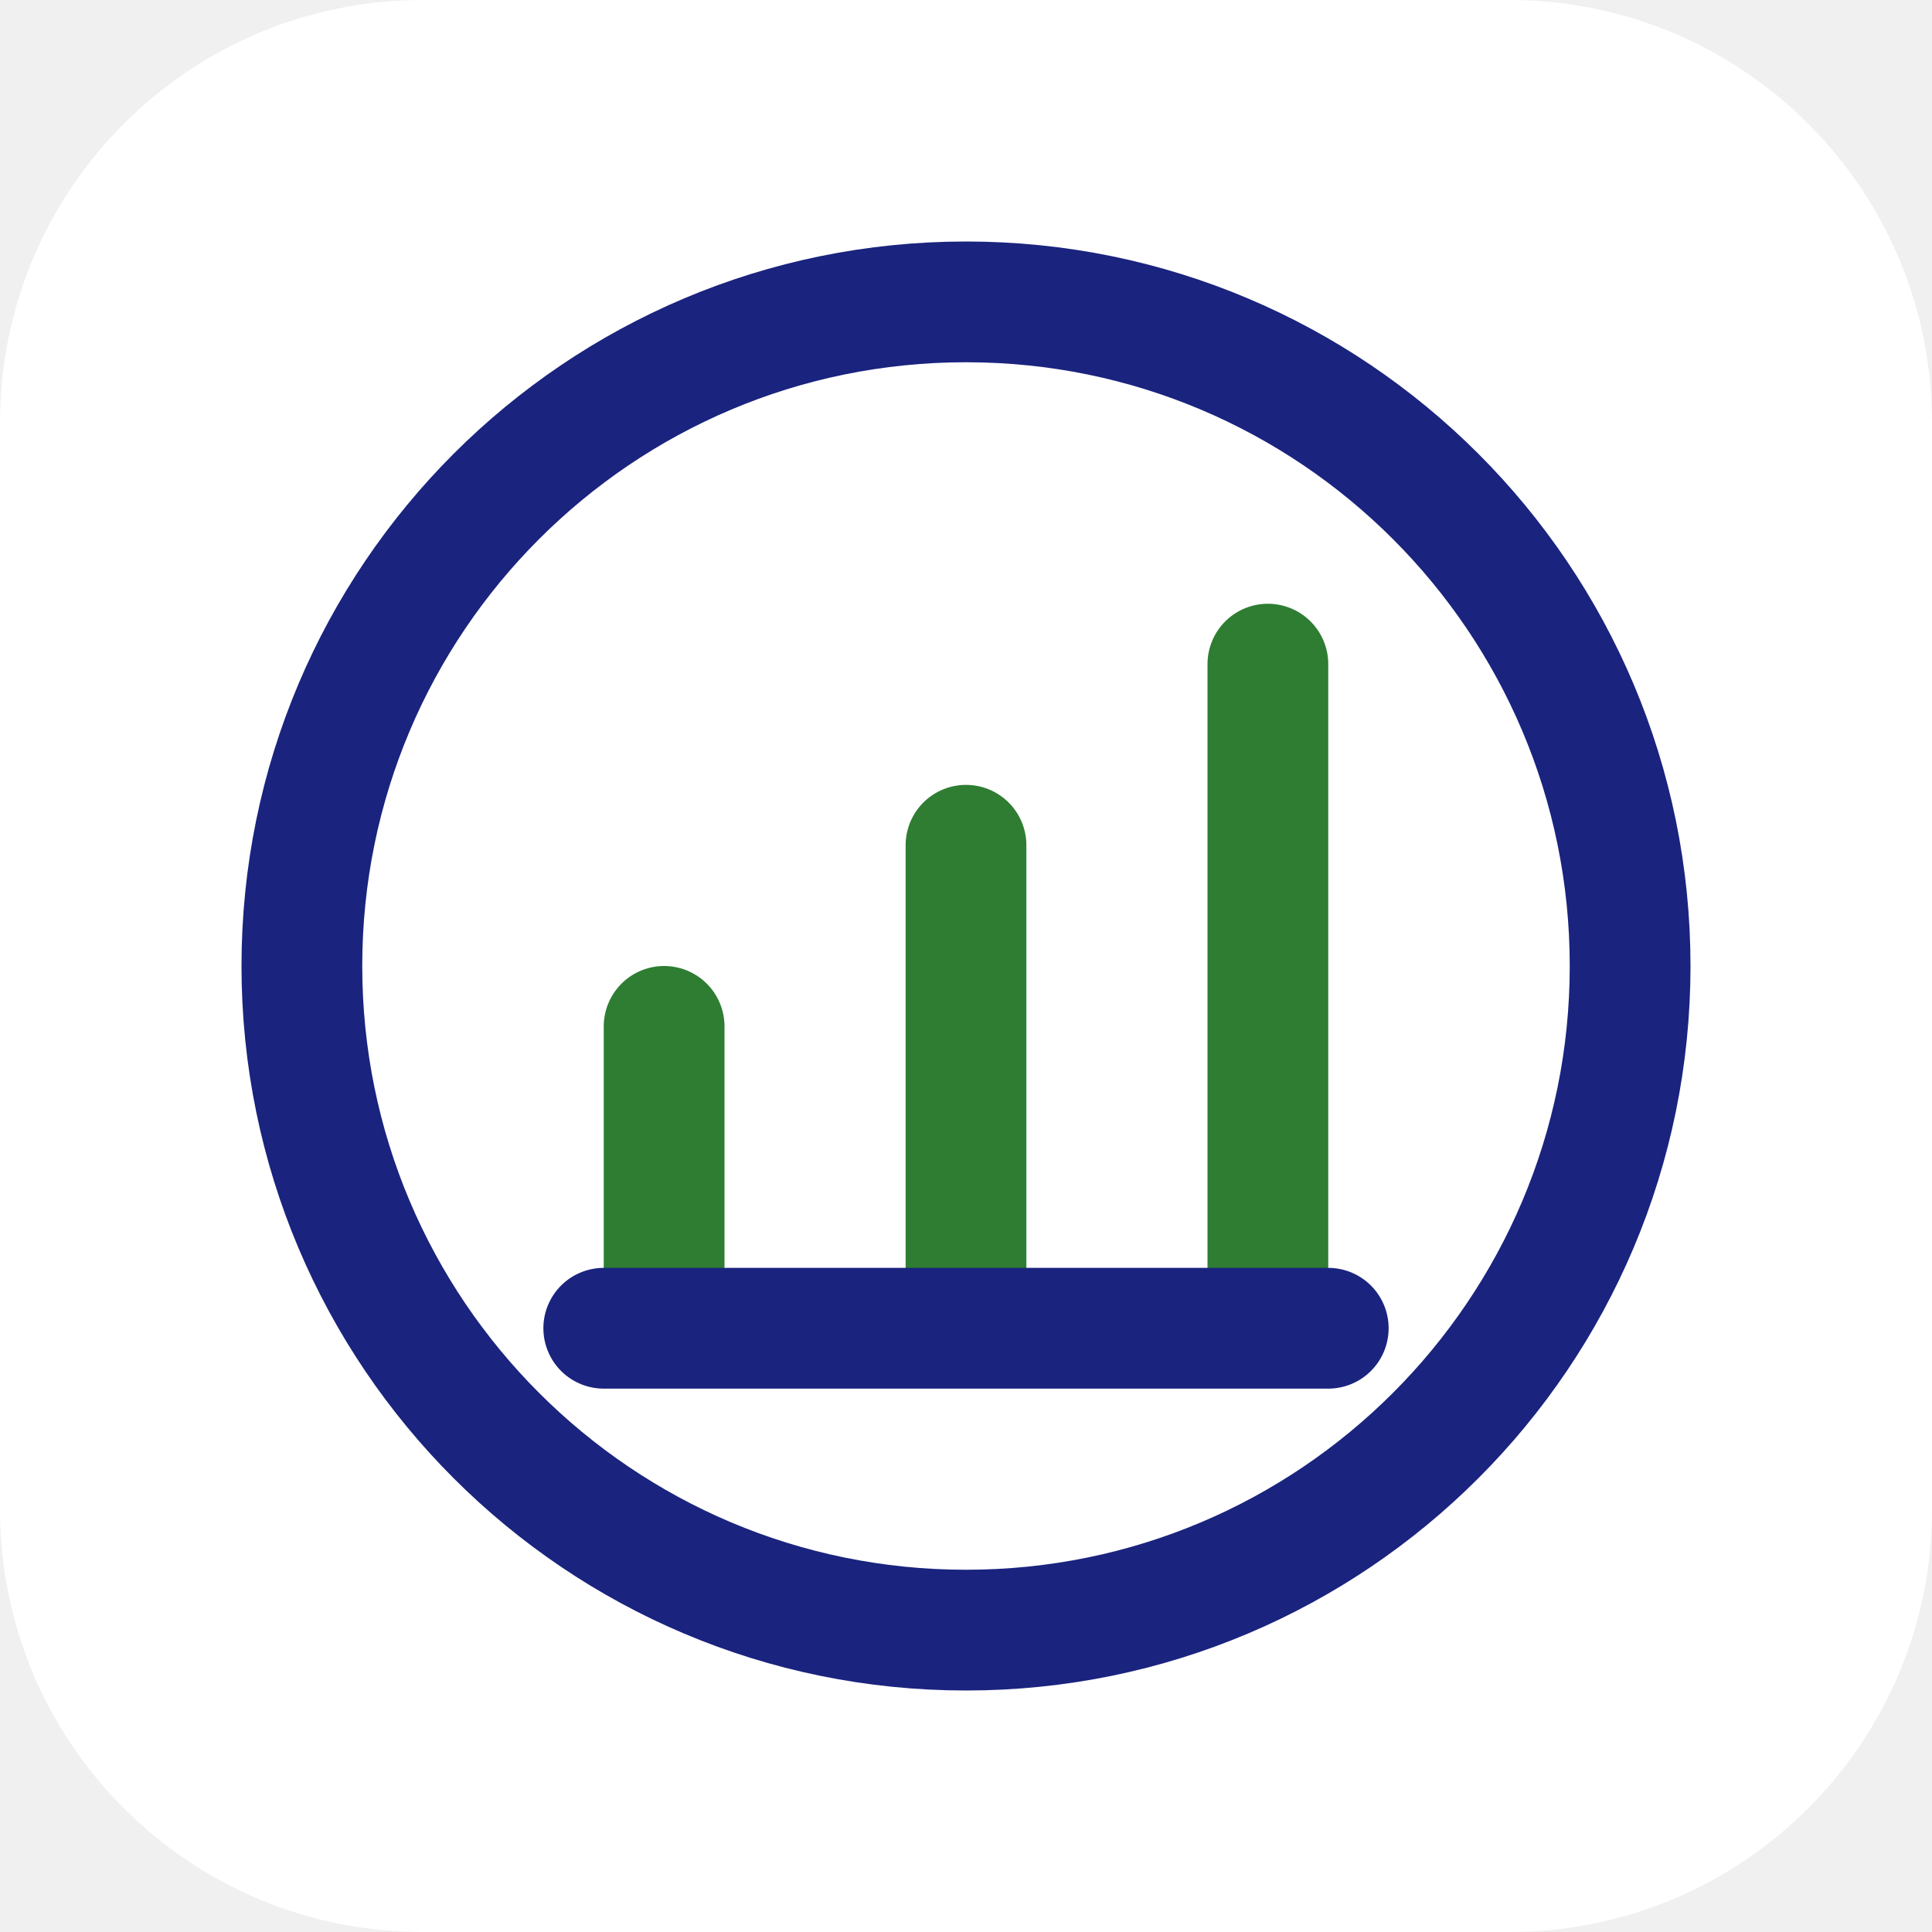
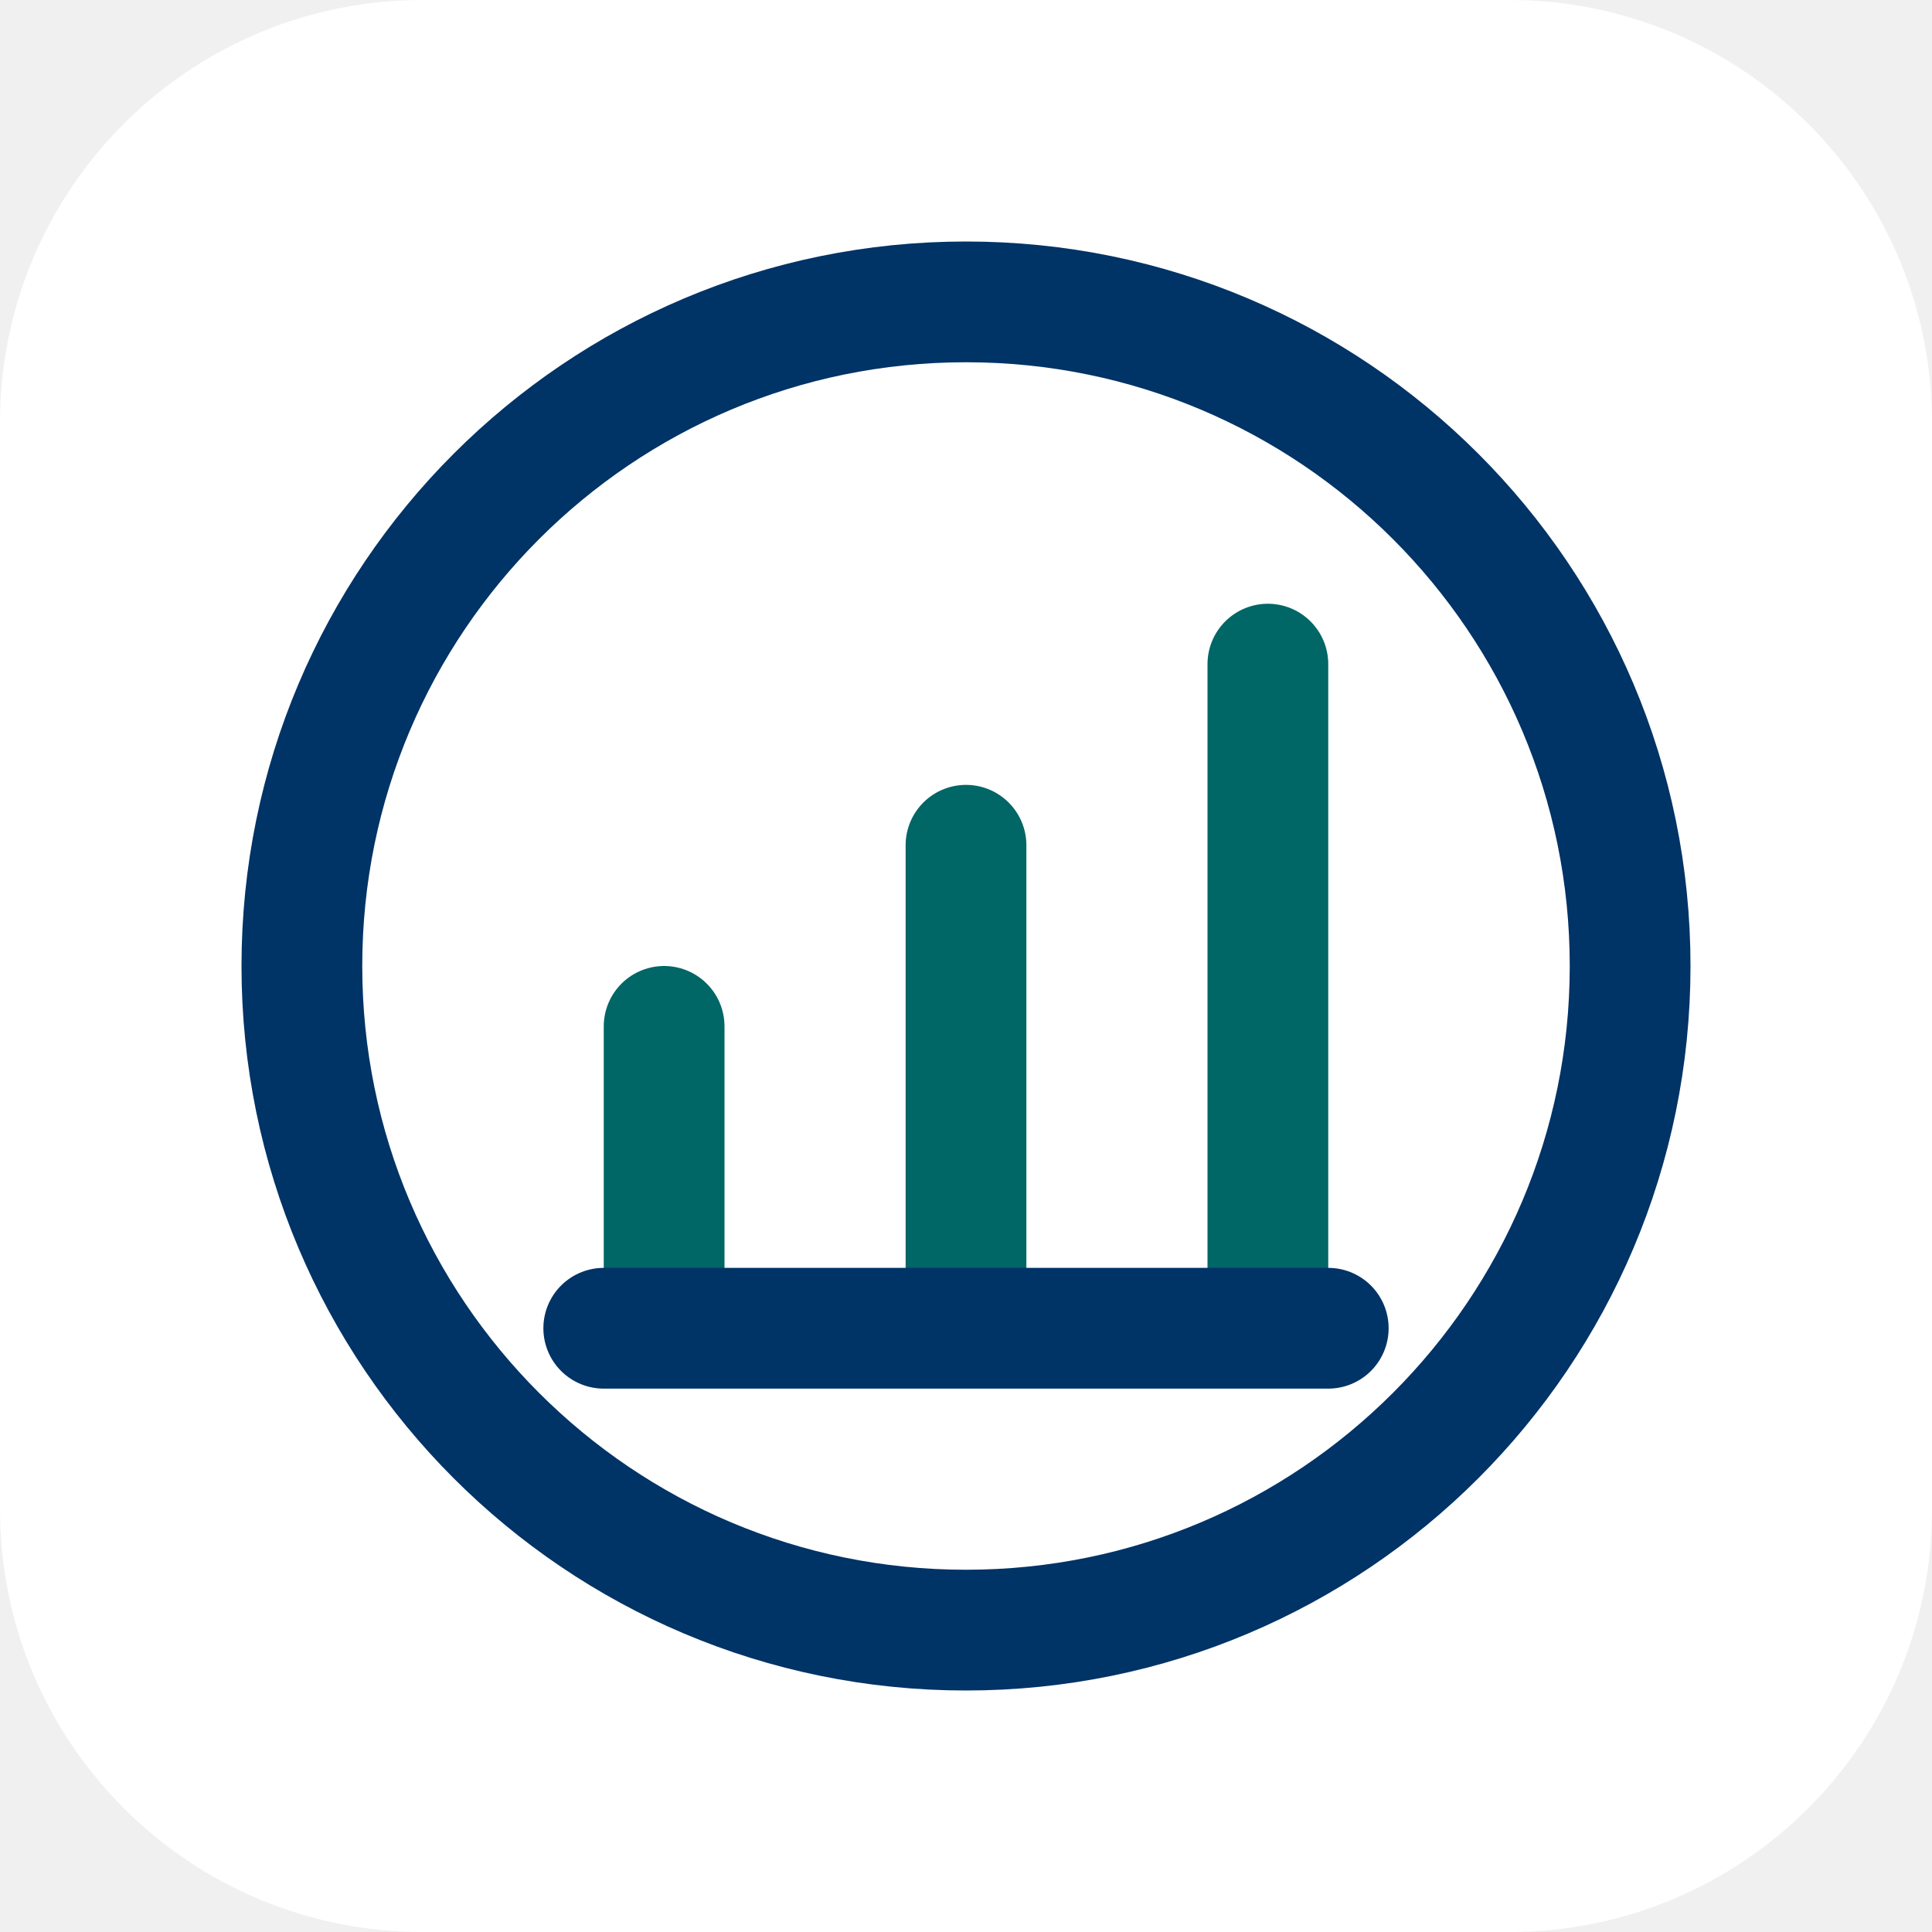
<svg xmlns="http://www.w3.org/2000/svg" width="64" height="64" viewBox="0 0 64 64" fill="none">
  <rect width="64" height="64" rx="14" fill="#FFFFFF" />
-   <circle cx="32" cy="32" r="22" stroke="#1A237E" stroke-width="4" />
-   <path d="M22 42V34" stroke="#2E7D32" stroke-width="4" stroke-linecap="round" />
-   <path d="M32 42V28" stroke="#2E7D32" stroke-width="4" stroke-linecap="round" />
-   <path d="M42 42V22" stroke="#2E7D32" stroke-width="4" stroke-linecap="round" />
-   <path d="M20 44H44" stroke="#1A237E" stroke-width="4" stroke-linecap="round" />
+   <circle cx="32" cy="32" r="22" stroke="#003366" stroke-width="4" />
+   <path d="M22 42V34" stroke="#006666" stroke-width="4" stroke-linecap="round" />
+   <path d="M32 42V28" stroke="#006666" stroke-width="4" stroke-linecap="round" />
+   <path d="M42 42V22" stroke="#006666" stroke-width="4" stroke-linecap="round" />
+   <path d="M20 44H44" stroke="#003366" stroke-width="4" stroke-linecap="round" />
</svg>
